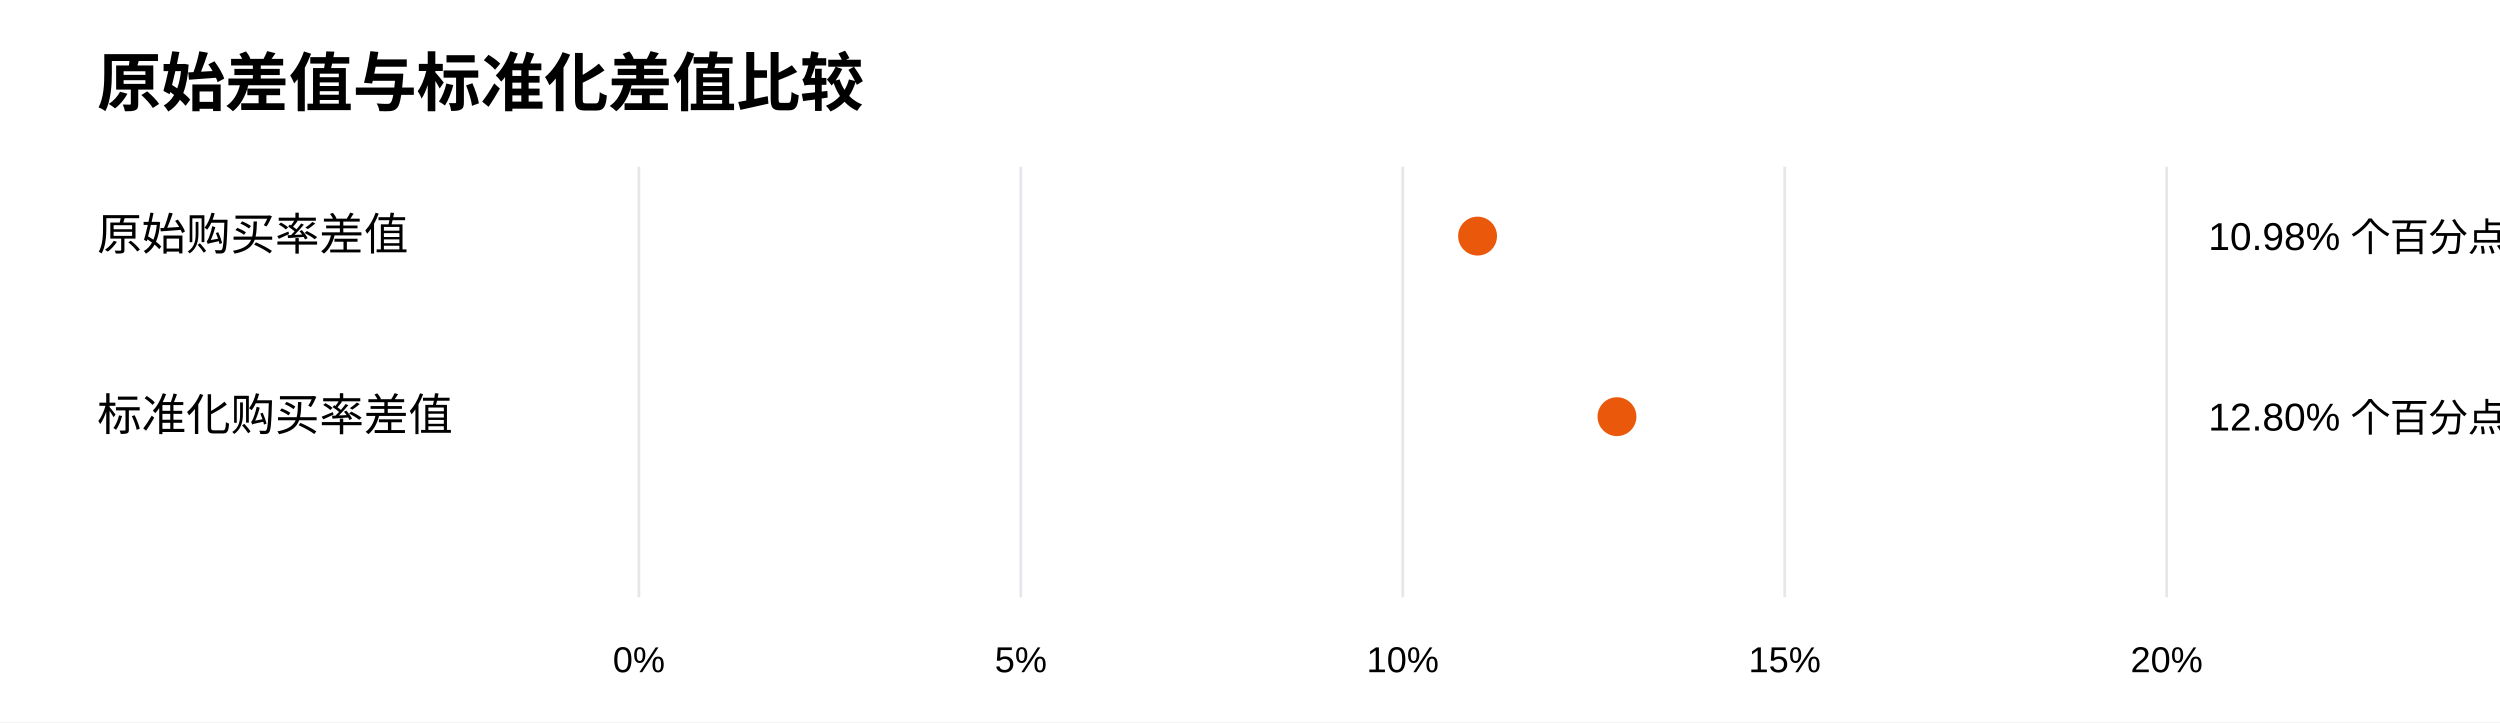
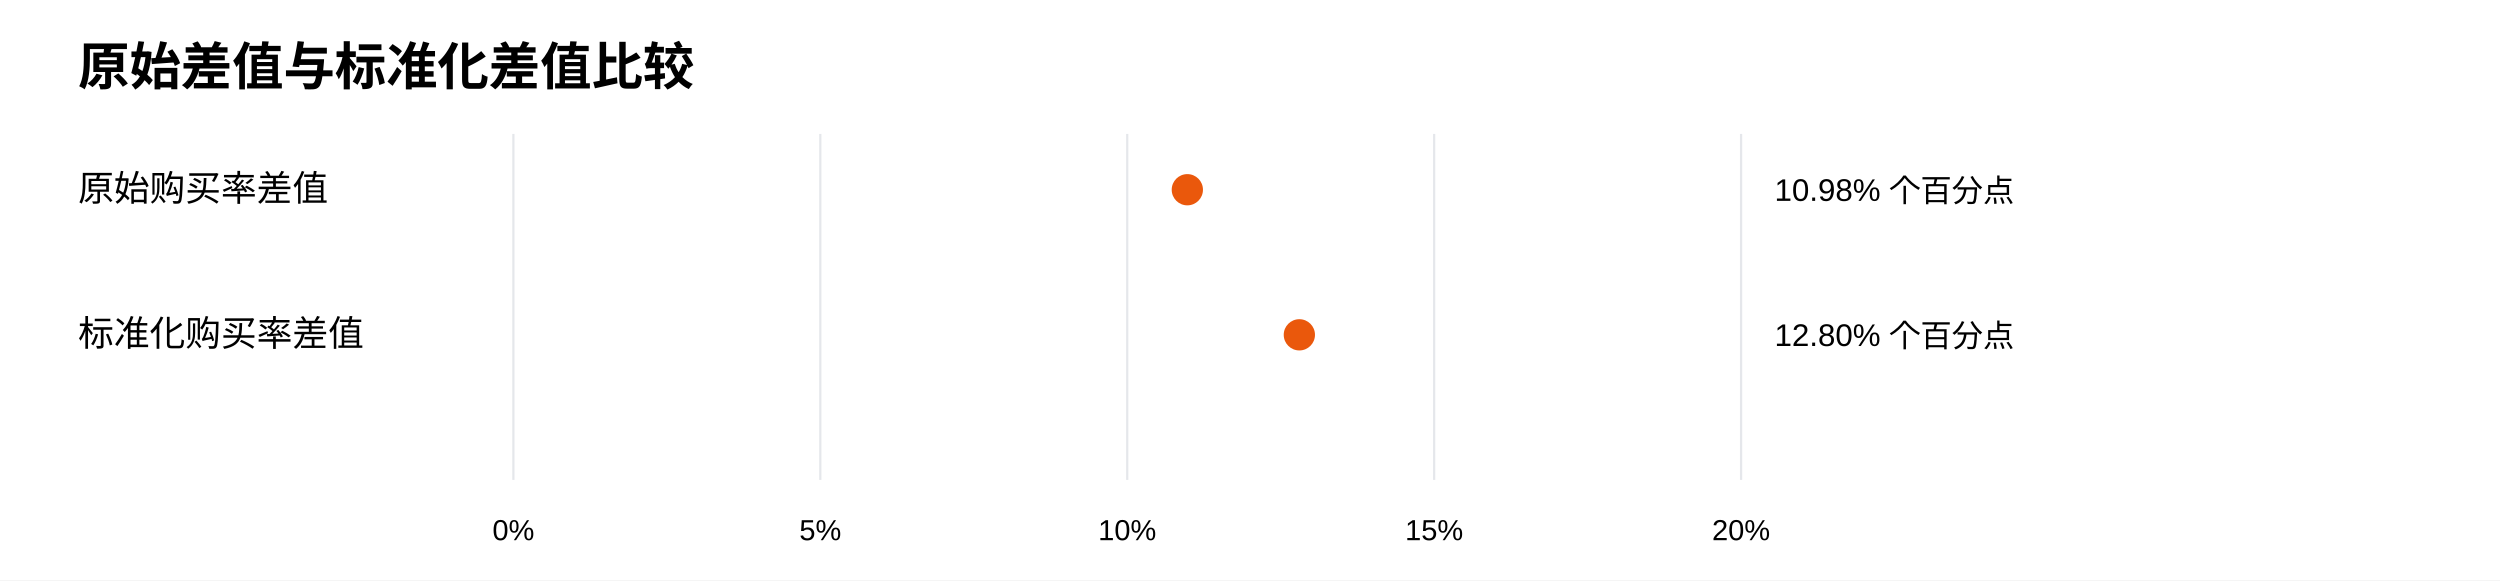
- <svg xmlns="http://www.w3.org/2000/svg" width="900" height="260" viewBox="0 0 900 260">
+ <svg xmlns="http://www.w3.org/2000/svg" width="1120" height="260" viewBox="0 0 1120 260">
  <rect width="100%" height="100%" fill="white" />
  <text x="35" y="38" font-size="23" font-family="Arial" font-weight="bold">原始差值与标准化差值比较</text>
  <line x1="230.0" x2="230.0" y1="60" y2="215" stroke="#e5e7eb" />
  <text x="230.0" y="242" text-anchor="middle" font-size="13" font-family="Arial">0%</text>
  <line x1="367.5" x2="367.5" y1="60" y2="215" stroke="#e5e7eb" />
  <text x="367.5" y="242" text-anchor="middle" font-size="13" font-family="Arial">5%</text>
  <line x1="505.0" x2="505.0" y1="60" y2="215" stroke="#e5e7eb" />
  <text x="505.0" y="242" text-anchor="middle" font-size="13" font-family="Arial">10%</text>
  <line x1="642.5" x2="642.5" y1="60" y2="215" stroke="#e5e7eb" />
  <text x="642.5" y="242" text-anchor="middle" font-size="13" font-family="Arial">15%</text>
  <line x1="780.0" x2="780.0" y1="60" y2="215" stroke="#e5e7eb" />
  <text x="780.0" y="242" text-anchor="middle" font-size="13" font-family="Arial">20%</text>
  <text x="35" y="90" font-size="16" font-family="Arial">原始购买率差值</text>
  <line x1="531.926" x2="531.926" y1="85" y2="85" stroke="#2563eb" stroke-width="4" />
  <circle cx="531.926" cy="85" r="7" fill="#ea580c" />
  <text x="795" y="90" font-size="14" font-family="Arial">10.98% 个百分点</text>
  <text x="35" y="155" font-size="16" font-family="Arial">标准化购买率差值</text>
  <line x1="582.112" x2="582.112" y1="150" y2="150" stroke="#2563eb" stroke-width="4" />
  <circle cx="582.112" cy="150" r="7" fill="#ea580c" />
  <text x="795" y="155" font-size="14" font-family="Arial">12.80% 个百分点</text>
</svg>
